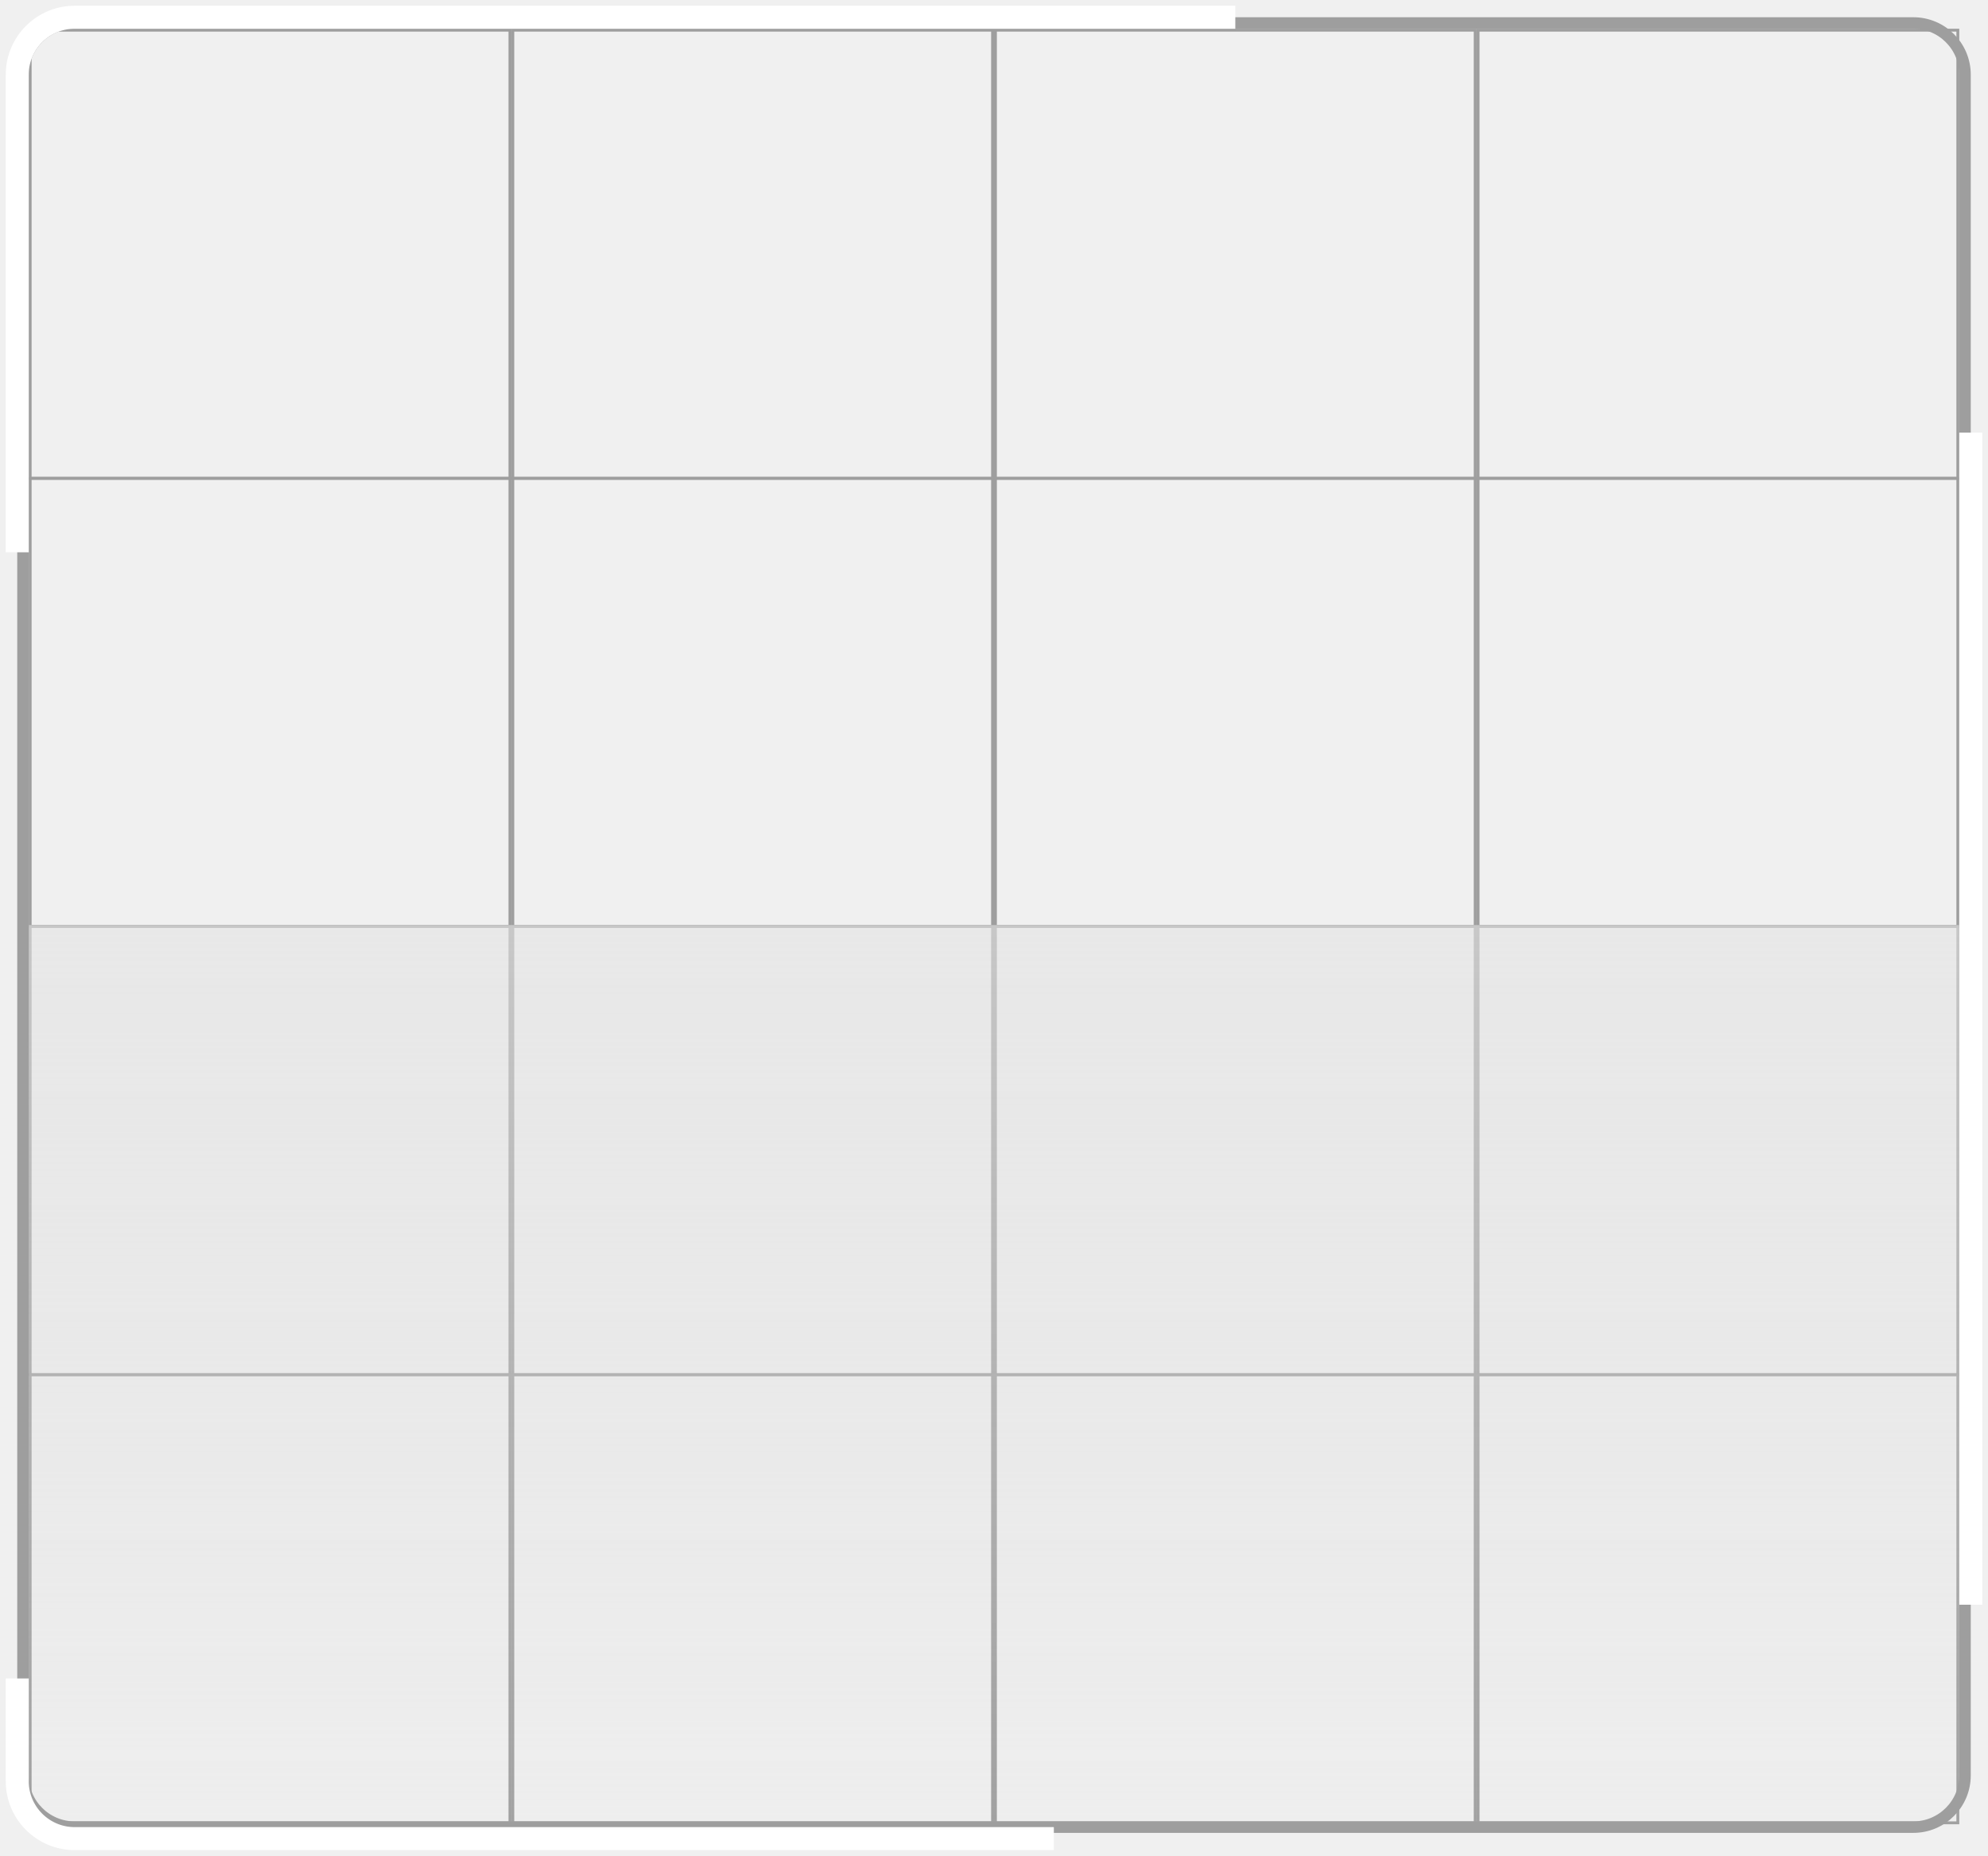
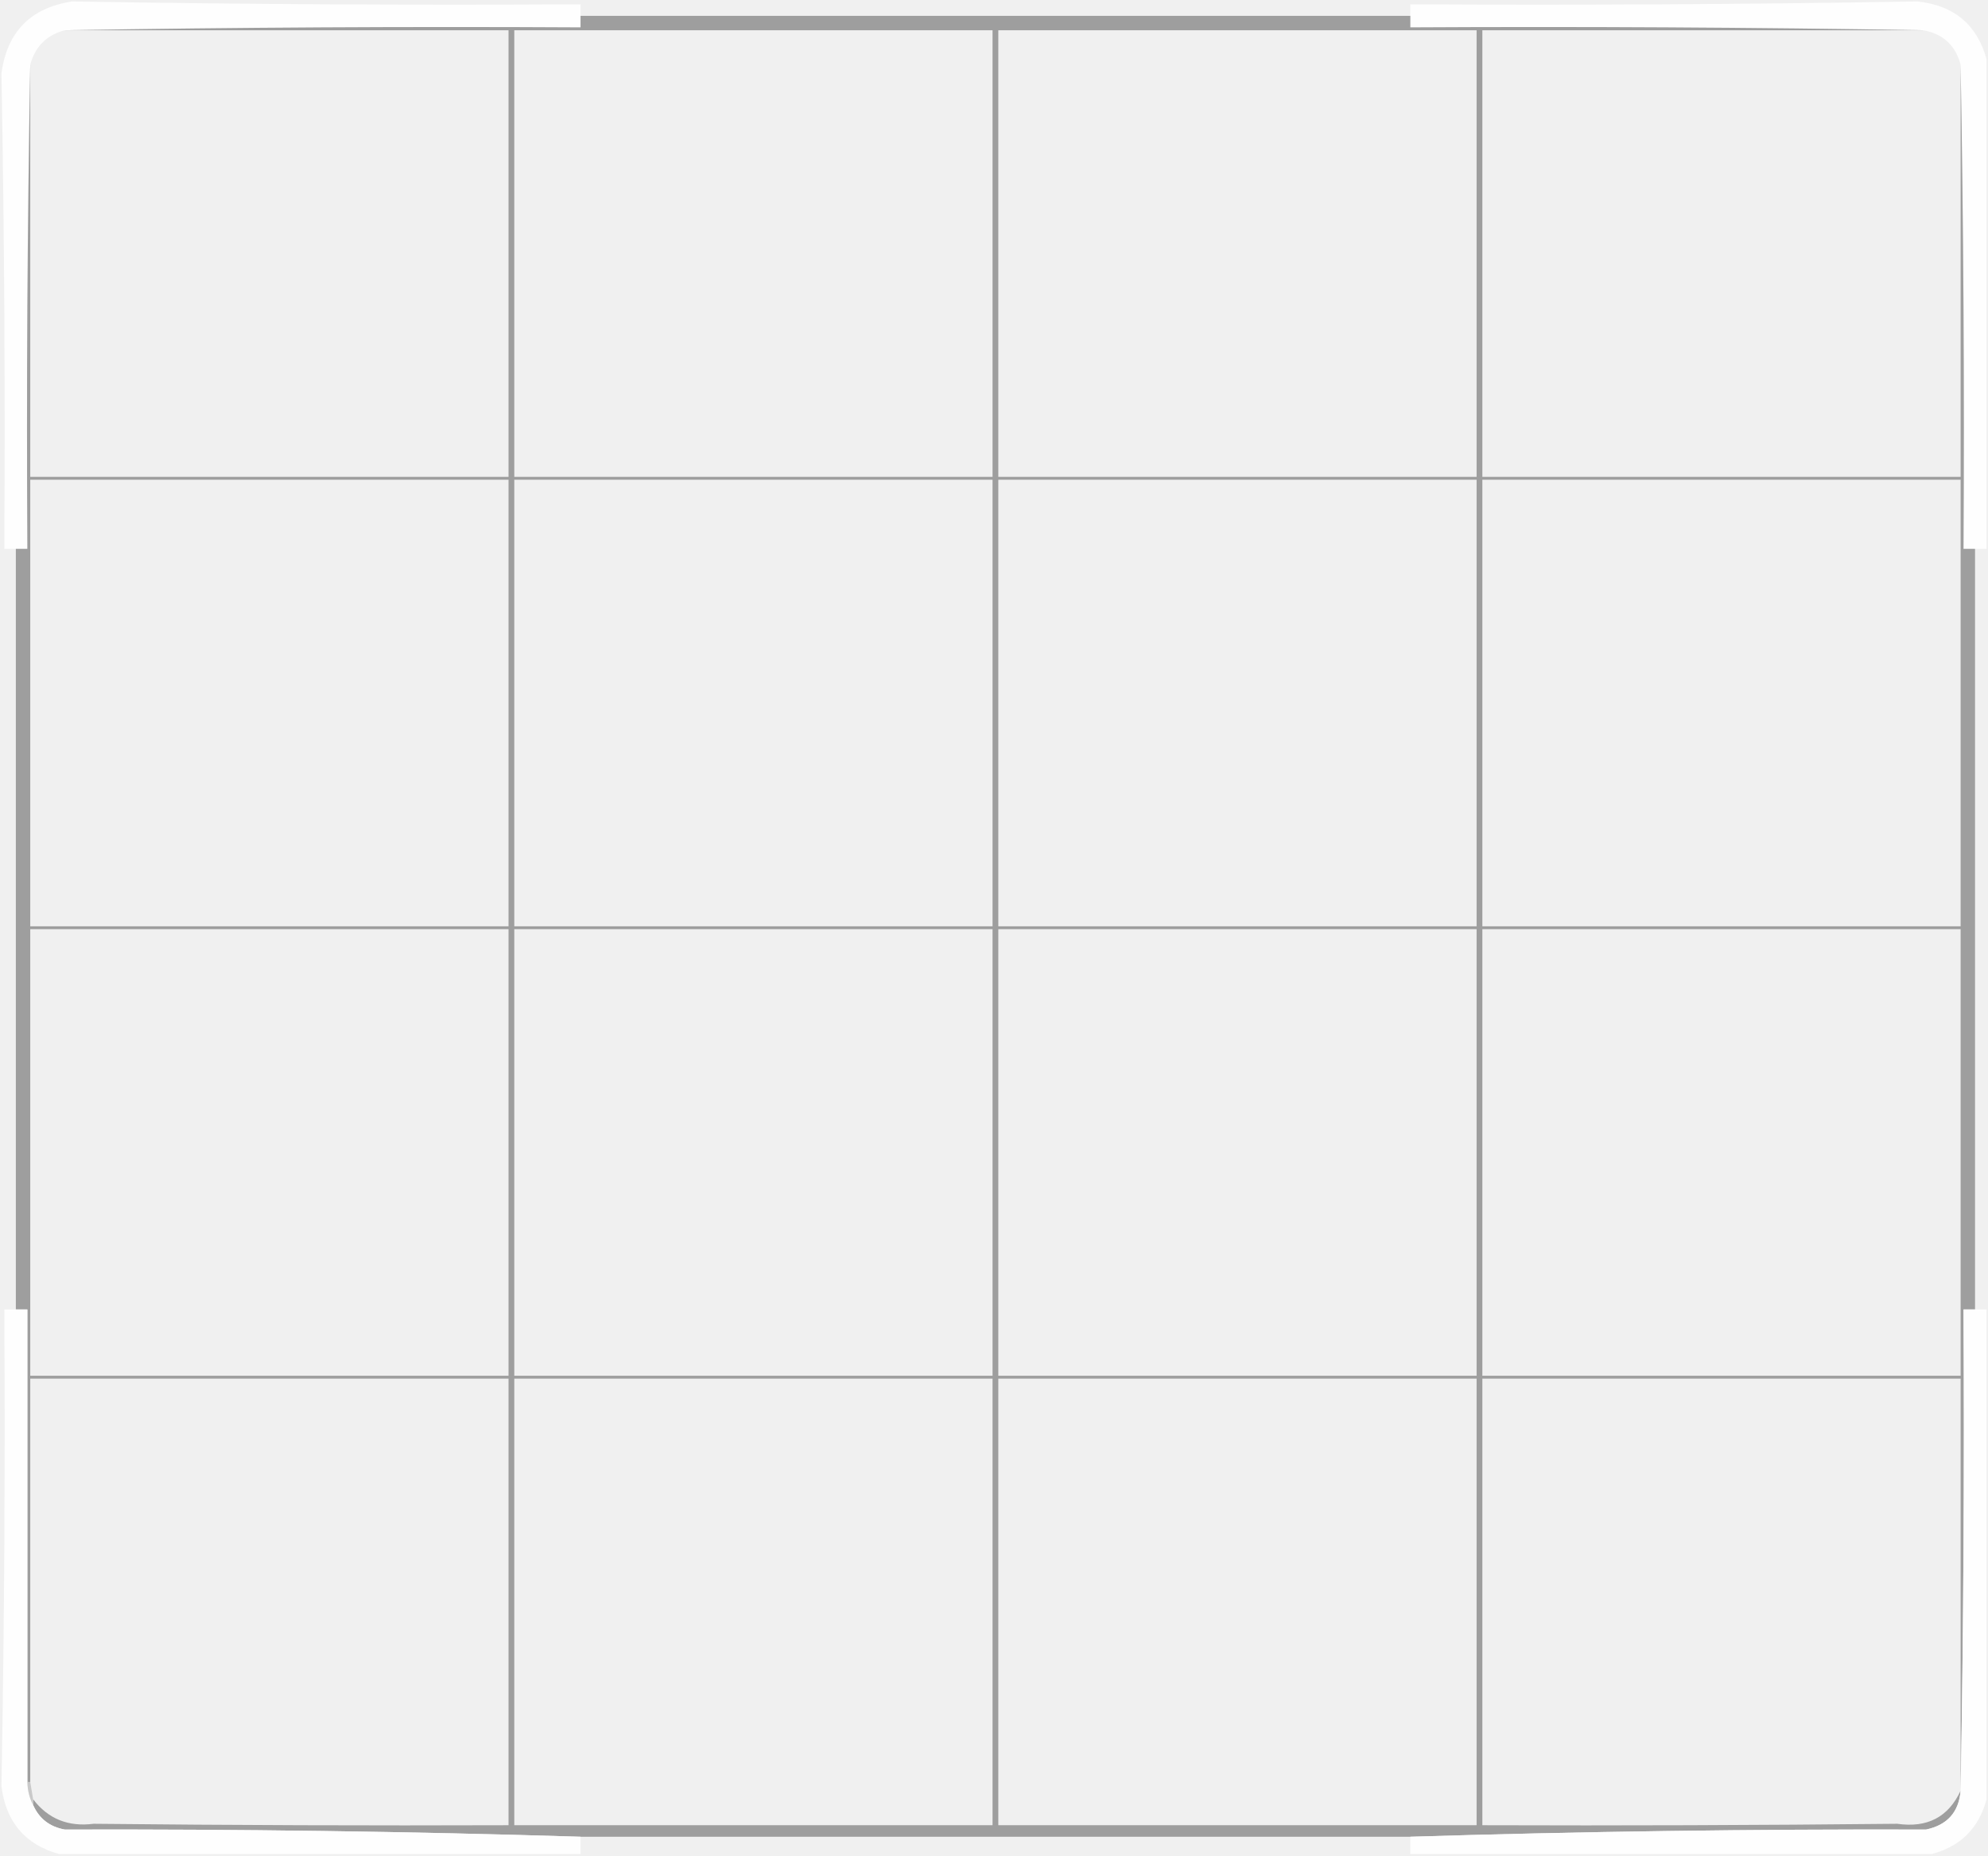
- <svg xmlns="http://www.w3.org/2000/svg" width="346" height="323" viewBox="0 0 346 323" fill="none">
-   <rect x="5.25" y="5.25" width="83.5" height="78" stroke="#9E9E9E" stroke-width="0.5" />
-   <rect x="5.25" y="83.25" width="83.5" height="78" stroke="#9E9E9E" stroke-width="0.5" />
-   <rect x="5.25" y="161.25" width="83.5" height="78" stroke="#9E9E9E" stroke-width="0.5" />
-   <rect x="5.25" y="239.25" width="83.5" height="78" stroke="#9E9E9E" stroke-width="0.5" />
-   <rect x="89.25" y="5.25" width="83.5" height="78" stroke="#9E9E9E" stroke-width="0.5" />
-   <rect x="89.25" y="83.25" width="83.5" height="78" stroke="#9E9E9E" stroke-width="0.5" />
-   <rect x="89.25" y="161.25" width="83.5" height="78" stroke="#9E9E9E" stroke-width="0.5" />
-   <rect x="89.25" y="239.25" width="83.5" height="78" stroke="#9E9E9E" stroke-width="0.5" />
-   <rect x="173.25" y="5.25" width="83.5" height="78" stroke="#9E9E9E" stroke-width="0.5" />
-   <rect x="173.25" y="83.25" width="83.5" height="78" stroke="#9E9E9E" stroke-width="0.5" />
-   <rect x="173.25" y="161.25" width="83.5" height="78" stroke="#9E9E9E" stroke-width="0.5" />
-   <rect x="173.25" y="239.25" width="83.5" height="78" stroke="#9E9E9E" stroke-width="0.5" />
-   <rect x="257.25" y="5.25" width="83.5" height="78" stroke="#9E9E9E" stroke-width="0.5" />
-   <rect x="257.25" y="83.25" width="83.5" height="78" stroke="#9E9E9E" stroke-width="0.5" />
-   <rect x="257.25" y="161.25" width="83.5" height="78" stroke="#9E9E9E" stroke-width="0.5" />
-   <rect x="257.25" y="239.25" width="83.5" height="78" stroke="#9E9E9E" stroke-width="0.5" />
-   <rect x="5" y="161" width="336" height="157" fill="url(#paint0_linear_1_305)" fill-opacity="0.6" />
-   <rect x="4" y="4" width="338" height="314" rx="9" stroke="#9E9E9E" stroke-width="2" />
-   <rect x="3" y="3" width="340" height="317" rx="10" stroke="white" stroke-width="4" stroke-linecap="square" stroke-dasharray="200 200" />
-   <defs>
-     <linearGradient id="paint0_linear_1_305" x1="173" y1="161" x2="173" y2="318" gradientUnits="userSpaceOnUse">
-       <stop stop-color="white" />
-       <stop offset="0" stop-color="#E3E3E3" />
-       <stop offset="1" stop-color="#D6D6D6" stop-opacity="0.1" />
-     </linearGradient>
-   </defs>
+ <svg xmlns="http://www.w3.org/2000/svg" version="1.1" width="690px" height="644px" style="shape-rendering:geometricPrecision; text-rendering:geometricPrecision; image-rendering:optimizeQuality; fill-rule:evenodd; clip-rule:evenodd">
+   <g>
+     <path style="opacity:0.989" fill="#fefefe" d="M 201.5,5.5 C 201.5,6.833 201.5,8.167 201.5,9.5C 141.664,9.168 81.998,9.501 22.5,10.5C 16.167,12.167 12.167,16.167 10.5,22.5C 9.501,78.331 9.168,134.331 9.5,190.5C 8.167,190.5 6.833,190.5 5.5,190.5C 4.167,190.5 2.833,190.5 1.5,190.5C 1.829,135.458 1.496,80.458 0.5,25.5C 2.434,11.065 10.601,2.732 25,0.5C 83.804,1.494 142.637,1.827 201.5,1.5C 201.5,2.833 201.5,4.167 201.5,5.5 Z" />
+   </g>
+   <g>
+     <path style="opacity:0.99" fill="#fefefe" d="M 689.5,20.5 C 689.5,77.167 689.5,133.833 689.5,190.5C 688.167,190.5 686.833,190.5 685.5,190.5C 684.167,190.5 682.833,190.5 681.5,190.5C 681.832,134.331 681.499,78.331 680.5,22.5C 678.732,15.733 674.399,11.733 667.5,10.5C 608.336,9.501 549.002,9.168 489.5,9.5C 489.5,8.167 489.5,6.833 489.5,5.5C 489.5,4.167 489.5,2.833 489.5,1.5C 548.208,1.829 606.875,1.496 665.5,0.5C 678.159,1.843 686.159,8.509 689.5,20.5 Z" />
+   </g>
+   <g>
+     <path style="opacity:0.998" fill="#9e9e9e" d="M 201.5,5.5 C 297.5,5.5 393.5,5.5 489.5,5.5C 489.5,6.833 489.5,8.167 489.5,9.5C 549.002,9.168 608.336,9.501 667.5,10.5C 616.5,10.5 565.5,10.5 514.5,10.5C 514.5,62.167 514.5,113.833 514.5,165.5C 569.833,165.5 625.167,165.5 680.5,165.5C 680.5,117.833 680.5,70.167 680.5,22.5C 681.499,78.331 681.832,134.331 681.5,190.5C 682.833,190.5 684.167,190.5 685.5,190.5C 685.5,278.5 685.5,366.5 685.5,454.5C 684.167,454.5 682.833,454.5 681.5,454.5C 681.832,510.336 681.499,566.002 680.5,621.5C 679.895,628.942 675.895,633.442 668.5,635C 608.492,634.836 548.825,635.67 489.5,637.5C 393.5,637.5 297.5,637.5 201.5,637.5C 142.175,635.67 82.508,634.836 22.5,635C 17.274,634.067 13.607,631.234 11.5,626.5C 11.5,625.833 11.5,625.167 11.5,624.5C 16.693,631.298 23.693,634.131 32.5,633C 80.499,633.5 128.499,633.667 176.5,633.5C 176.5,581.833 176.5,530.167 176.5,478.5C 121.167,478.5 65.833,478.5 10.5,478.5C 10.5,525.167 10.5,571.833 10.5,618.5C 10.167,618.5 9.833,618.5 9.5,618.5C 9.5,563.833 9.5,509.167 9.5,454.5C 8.167,454.5 6.833,454.5 5.5,454.5C 5.5,366.5 5.5,278.5 5.5,190.5C 6.833,190.5 8.167,190.5 9.5,190.5C 9.168,134.331 9.501,78.331 10.5,22.5C 10.5,70.167 10.5,117.833 10.5,165.5C 65.833,165.5 121.167,165.5 176.5,165.5C 176.5,113.833 176.5,62.167 176.5,10.5C 125.167,10.5 73.833,10.5 22.5,10.5C 81.998,9.501 141.664,9.168 201.5,9.5C 201.5,8.167 201.5,6.833 201.5,5.5 Z M 178.5,10.5 C 233.833,10.5 289.167,10.5 344.5,10.5C 344.5,62.167 344.5,113.833 344.5,165.5C 289.167,165.5 233.833,165.5 178.5,165.5C 178.5,113.833 178.5,62.167 178.5,10.5 Z M 346.5,10.5 C 401.833,10.5 457.167,10.5 512.5,10.5C 512.5,62.167 512.5,113.833 512.5,165.5C 457.167,165.5 401.833,165.5 346.5,165.5C 346.5,113.833 346.5,62.167 346.5,10.5 Z M 10.5,166.5 C 65.833,166.5 121.167,166.5 176.5,166.5C 176.5,218.167 176.5,269.833 176.5,321.5C 121.167,321.5 65.833,321.5 10.5,321.5C 10.5,269.833 10.5,218.167 10.5,166.5 Z M 178.5,166.5 C 233.833,166.5 289.167,166.5 344.5,166.5C 344.5,218.167 344.5,269.833 344.5,321.5C 289.167,321.5 233.833,321.5 178.5,321.5C 178.5,269.833 178.5,218.167 178.5,166.5 Z M 346.5,166.5 C 401.833,166.5 457.167,166.5 512.5,166.5C 512.5,218.167 512.5,269.833 512.5,321.5C 457.167,321.5 401.833,321.5 346.5,321.5C 346.5,269.833 346.5,218.167 346.5,166.5 Z M 514.5,166.5 C 569.833,166.5 625.167,166.5 680.5,166.5C 680.5,218.167 680.5,269.833 680.5,321.5C 625.167,321.5 569.833,321.5 514.5,321.5C 514.5,269.833 514.5,218.167 514.5,166.5 Z M 10.5,322.5 C 65.833,322.5 121.167,322.5 176.5,322.5C 176.5,374.167 176.5,425.833 176.5,477.5C 121.167,477.5 65.833,477.5 10.5,477.5C 10.5,425.833 10.5,374.167 10.5,322.5 Z M 178.5,322.5 C 233.833,322.5 289.167,322.5 344.5,322.5C 344.5,374.167 344.5,425.833 344.5,477.5C 289.167,477.5 233.833,477.5 178.5,477.5C 178.5,425.833 178.5,374.167 178.5,322.5 Z M 346.5,322.5 C 401.833,322.5 457.167,322.5 512.5,322.5C 512.5,374.167 512.5,425.833 512.5,477.5C 457.167,477.5 401.833,477.5 346.5,477.5C 346.5,425.833 346.5,374.167 346.5,322.5 Z M 514.5,322.5 C 569.833,322.5 625.167,322.5 680.5,322.5C 680.5,374.167 680.5,425.833 680.5,477.5C 625.167,477.5 569.833,477.5 514.5,477.5C 514.5,425.833 514.5,374.167 514.5,322.5 Z M 178.5,478.5 C 233.833,478.5 289.167,478.5 344.5,478.5C 344.5,530.167 344.5,581.833 344.5,633.5C 289.167,633.5 233.833,633.5 178.5,633.5C 178.5,581.833 178.5,530.167 178.5,478.5 Z M 346.5,478.5 C 401.833,478.5 457.167,478.5 512.5,478.5C 512.5,530.167 512.5,581.833 512.5,633.5C 457.167,633.5 401.833,633.5 346.5,633.5C 346.5,581.833 346.5,530.167 346.5,478.5 Z M 680.5,621.5 C 676.266,630.671 668.933,634.504 658.5,633C 610.501,633.5 562.501,633.667 514.5,633.5C 514.5,581.833 514.5,530.167 514.5,478.5C 569.833,478.5 625.167,478.5 680.5,478.5C 680.5,526.167 680.5,573.833 680.5,621.5 Z" />
+   </g>
+   <g>
+     <path style="opacity:0.993" fill="#fefefe" d="M 5.5,454.5 C 6.833,454.5 8.167,454.5 9.5,454.5C 9.5,509.167 9.5,563.833 9.5,618.5C 9.565,621.428 10.232,624.095 11.5,626.5C 13.607,631.234 17.274,634.067 22.5,635C 82.508,634.836 142.175,635.67 201.5,637.5C 201.5,639.5 201.5,641.5 201.5,643.5C 141.167,643.5 80.833,643.5 20.5,643.5C 8.741,640.226 2.075,632.393 0.5,620C 1.494,564.863 1.827,509.696 1.5,454.5C 2.833,454.5 4.167,454.5 5.5,454.5 Z" />
+   </g>
+   <g>
+     <path style="opacity:0.994" fill="#fefefe" d="M 685.5,454.5 C 686.833,454.5 688.167,454.5 689.5,454.5C 689.5,511.167 689.5,567.833 689.5,624.5C 686.833,634.5 680.5,640.833 670.5,643.5C 610.167,643.5 549.833,643.5 489.5,643.5C 489.5,641.5 489.5,639.5 489.5,637.5C 548.825,635.67 608.492,634.836 668.5,635C 675.895,633.442 679.895,628.942 680.5,621.5C 681.499,566.002 681.832,510.336 681.5,454.5C 682.833,454.5 684.167,454.5 685.5,454.5 Z" />
+   </g>
+   <g>
+     <path style="opacity:1" fill="#c9c9c9" d="M 9.5,618.5 C 9.833,618.5 10.167,618.5 10.5,618.5C 10.833,620.5 11.167,622.5 11.5,624.5C 11.5,625.167 11.5,625.833 11.5,626.5C 10.232,624.095 9.565,621.428 9.5,618.5 Z" />
+   </g>
</svg>
